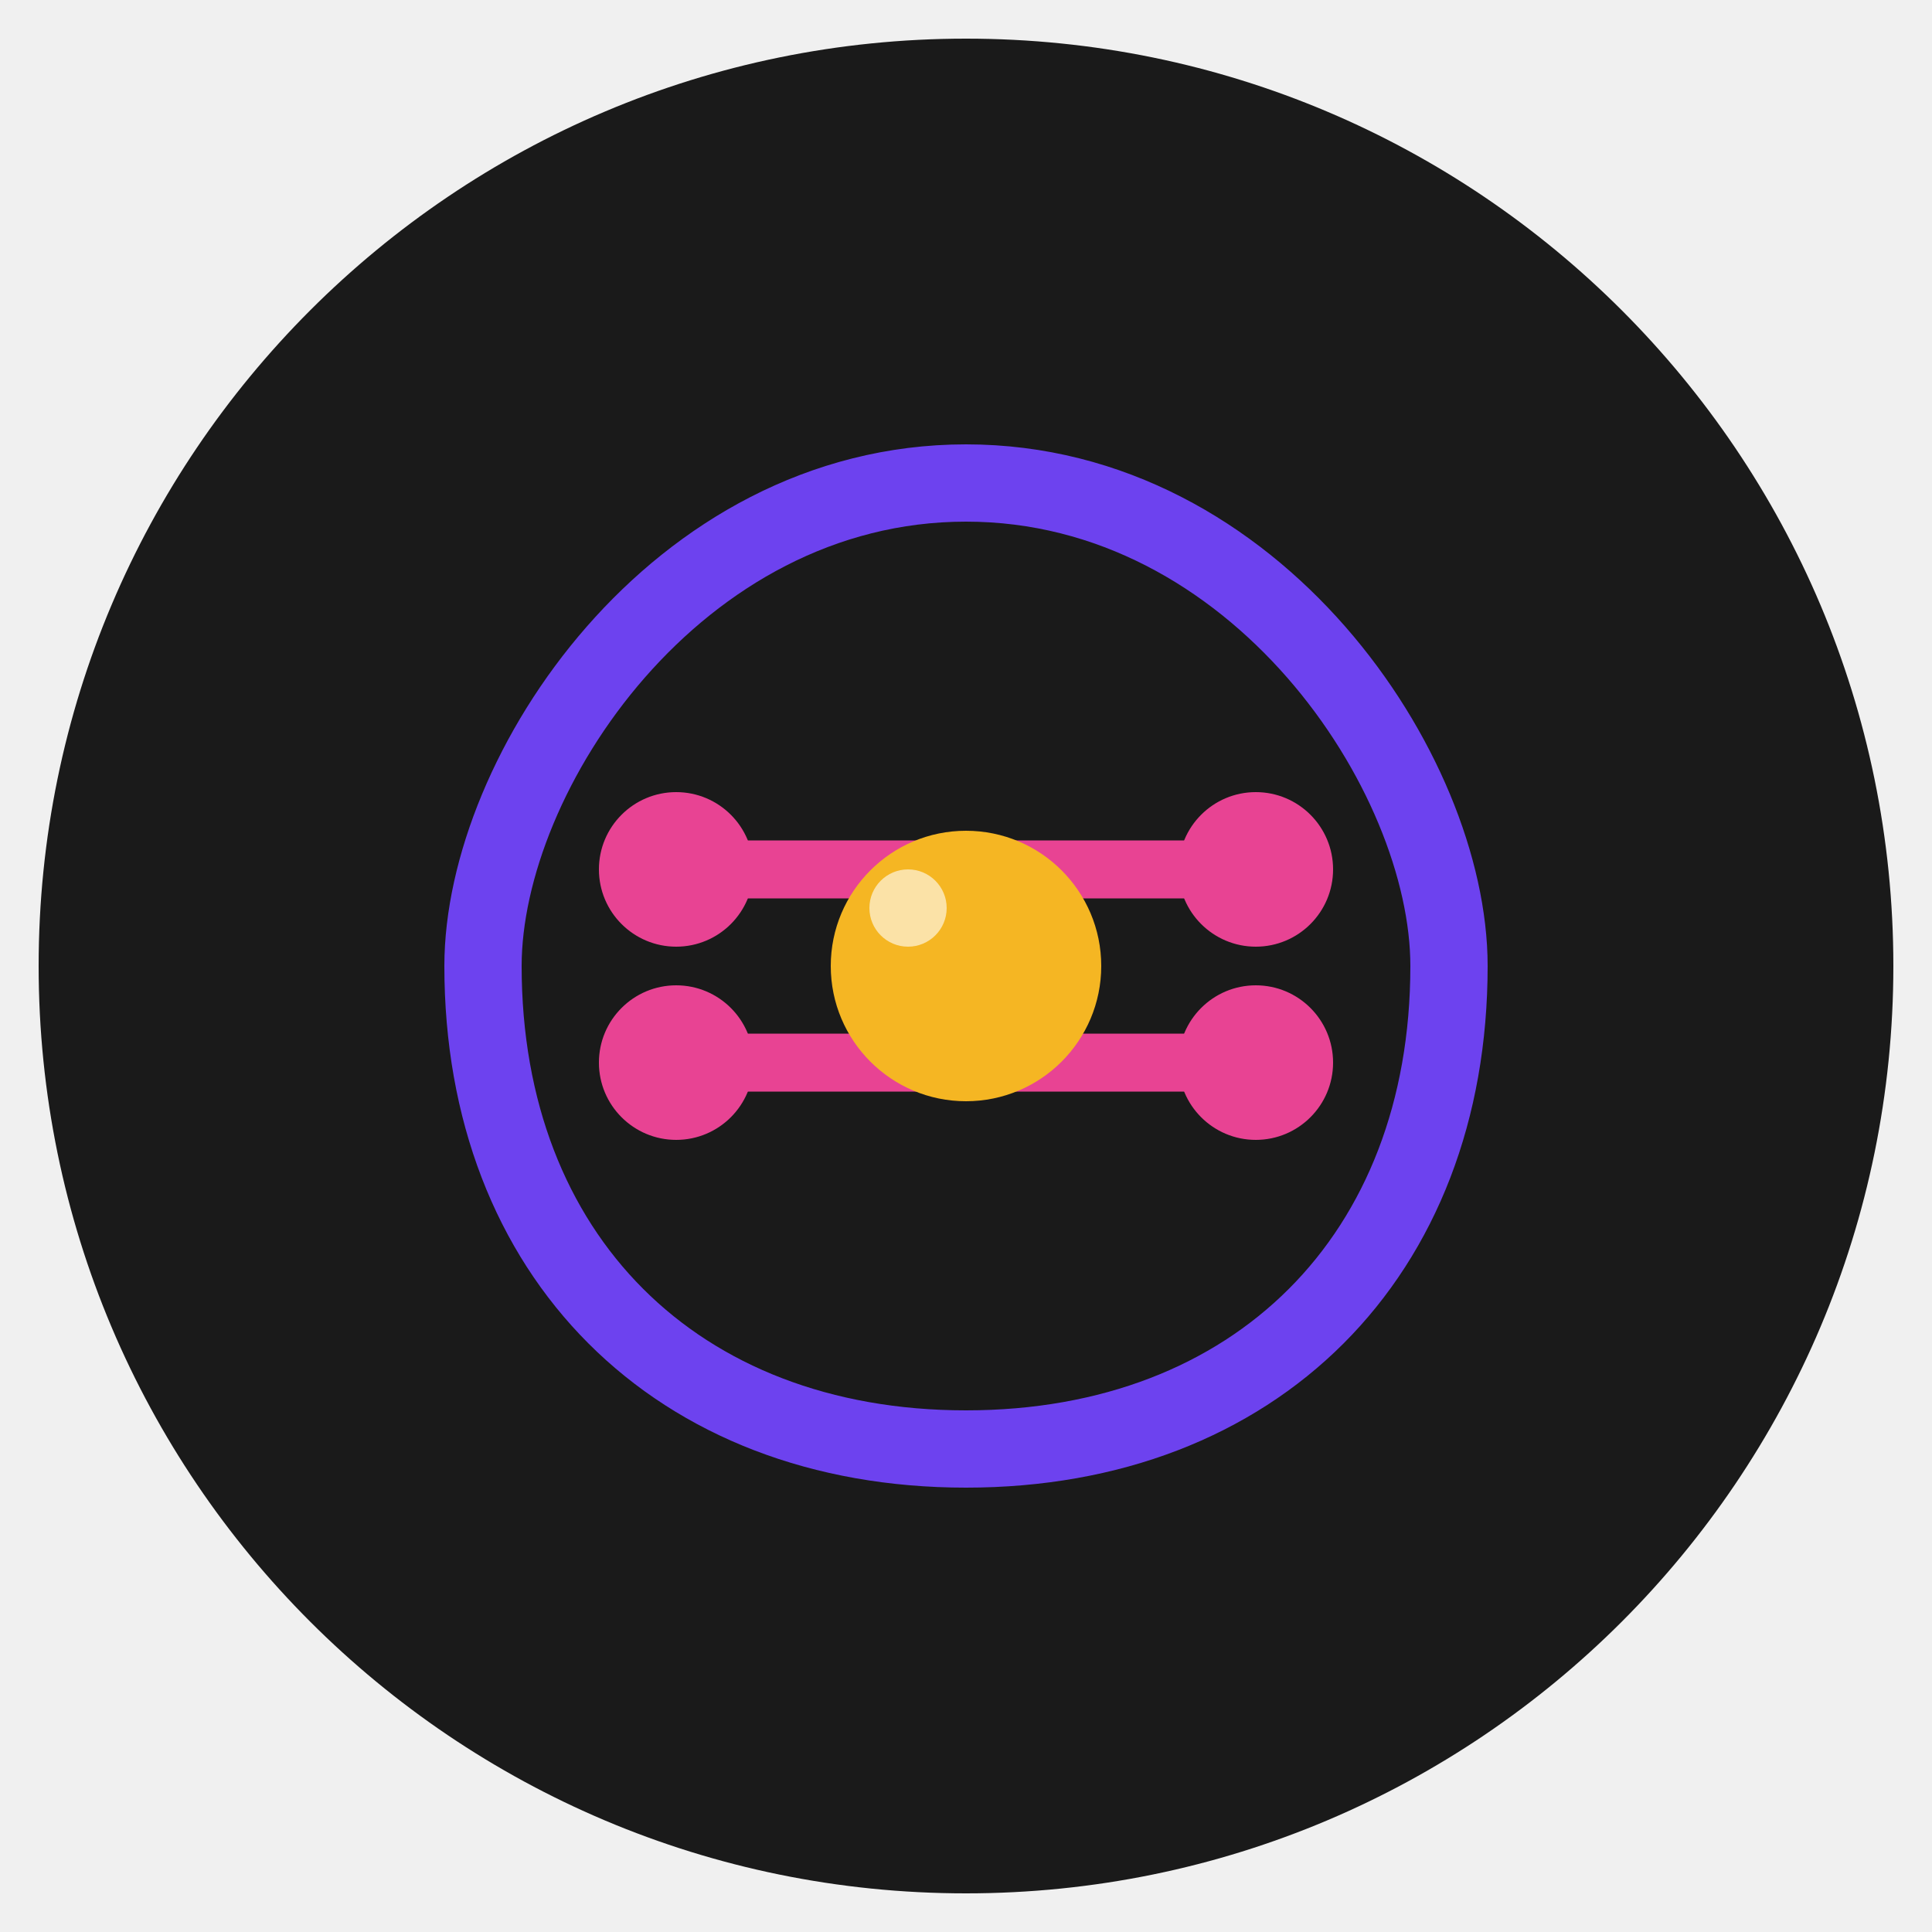
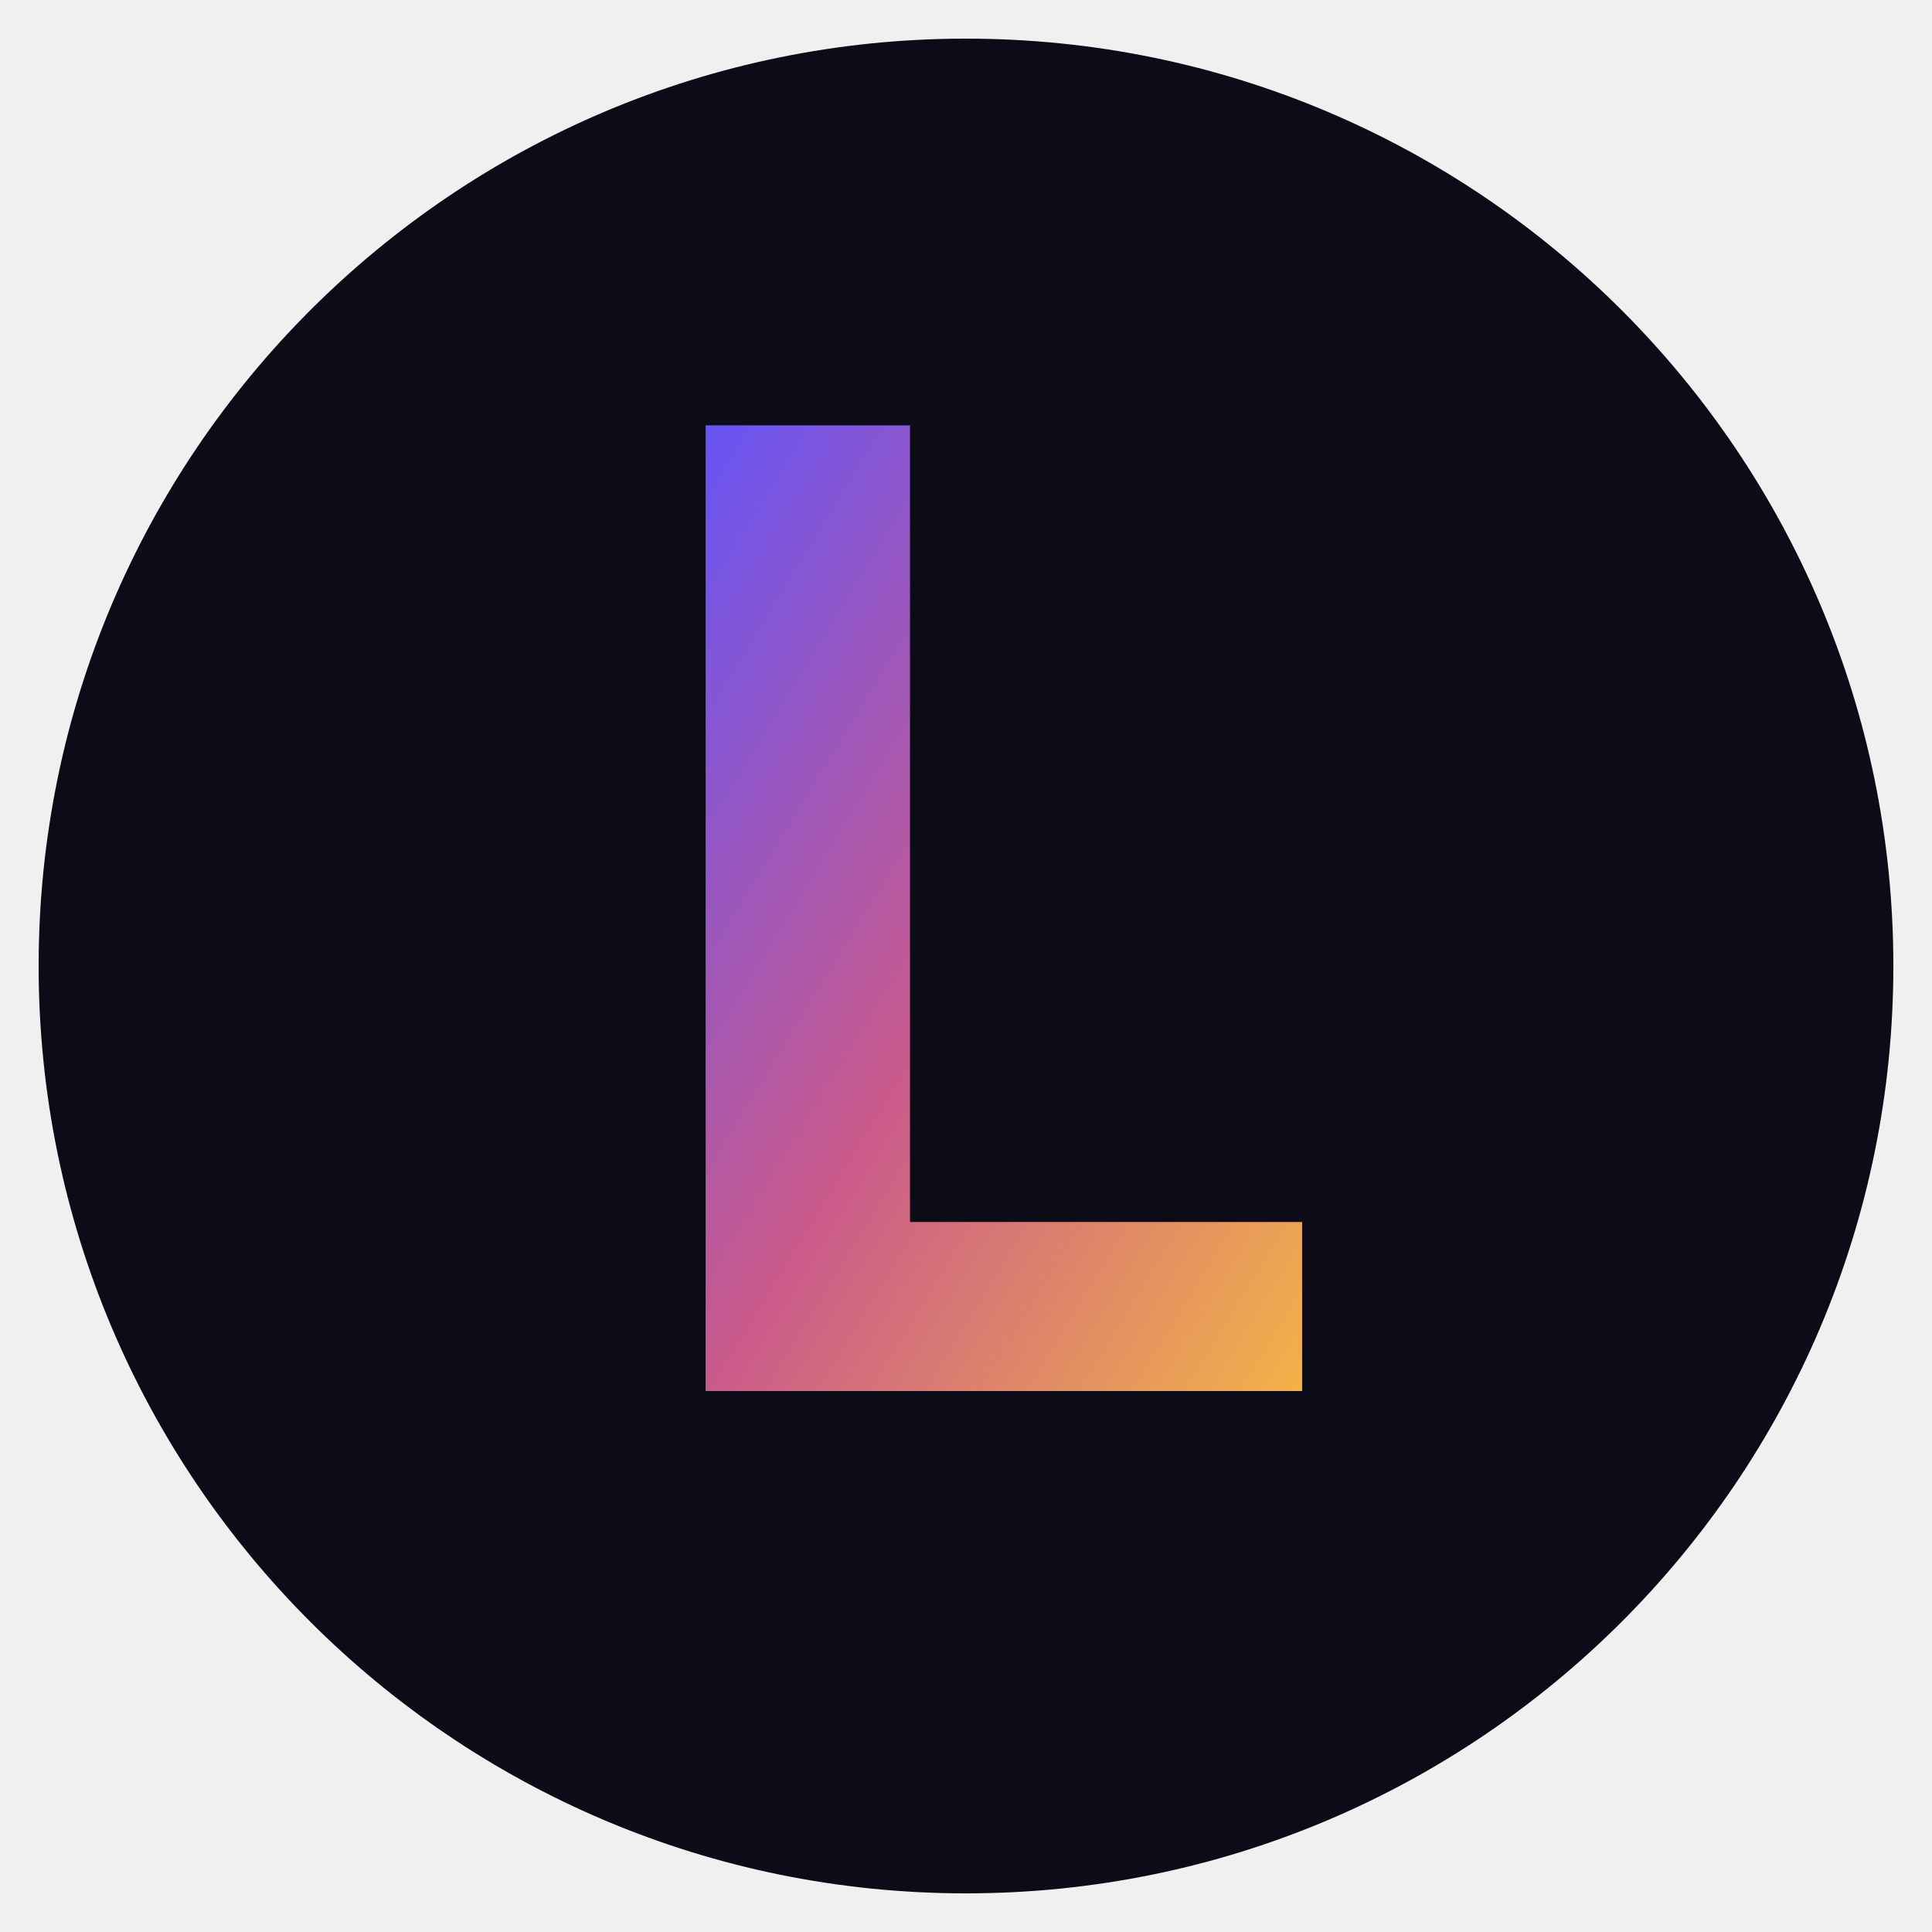
<svg xmlns="http://www.w3.org/2000/svg" viewBox="0 0 100 100" width="256" height="256">
-   <circle cx="50" cy="50" r="48" fill="#1A1A1A" />
-   <path d="M50 25 C65 25, 75 40, 75 50 C75 65, 65 75, 50 75 C35 75, 25 65, 25 50 C25 40, 35 25, 50 25" fill="none" stroke="#6D42EF" stroke-width="4" stroke-linecap="round" />
-   <path d="M35 45 L65 45" stroke="#E84393" stroke-width="3" stroke-linecap="round" />
-   <path d="M35 55 L65 55" stroke="#E84393" stroke-width="3" stroke-linecap="round" />
-   <circle cx="50" cy="50" r="7" fill="#F5B623" />
-   <circle cx="35" cy="45" r="4" fill="#E84393" />
-   <circle cx="65" cy="45" r="4" fill="#E84393" />
-   <circle cx="35" cy="55" r="4" fill="#E84393" />
-   <circle cx="65" cy="55" r="4" fill="#E84393" />
-   <circle cx="47" cy="47" r="2" fill="white" opacity="0.6" />
+   <defs>
+     <linearGradient id="brandGradient" x1="0%" y1="0%" x2="100%" y2="100%">
+       <stop offset="0%" style="stop-color:#6654f5;stop-opacity:1" />
+       <stop offset="50%" style="stop-color:#ca5a8b;stop-opacity:1" />
+       <stop offset="100%" style="stop-color:#f2b347;stop-opacity:1" />
+     </linearGradient>
+   </defs>
+   <circle cx="50" cy="50" r="48" fill="#0b0c18" />
+   <text x="50" y="72" font-family="Poppins, sans-serif" font-size="70" font-weight="700" text-anchor="middle" fill="url(#brandGradient)">L</text>
</svg>
